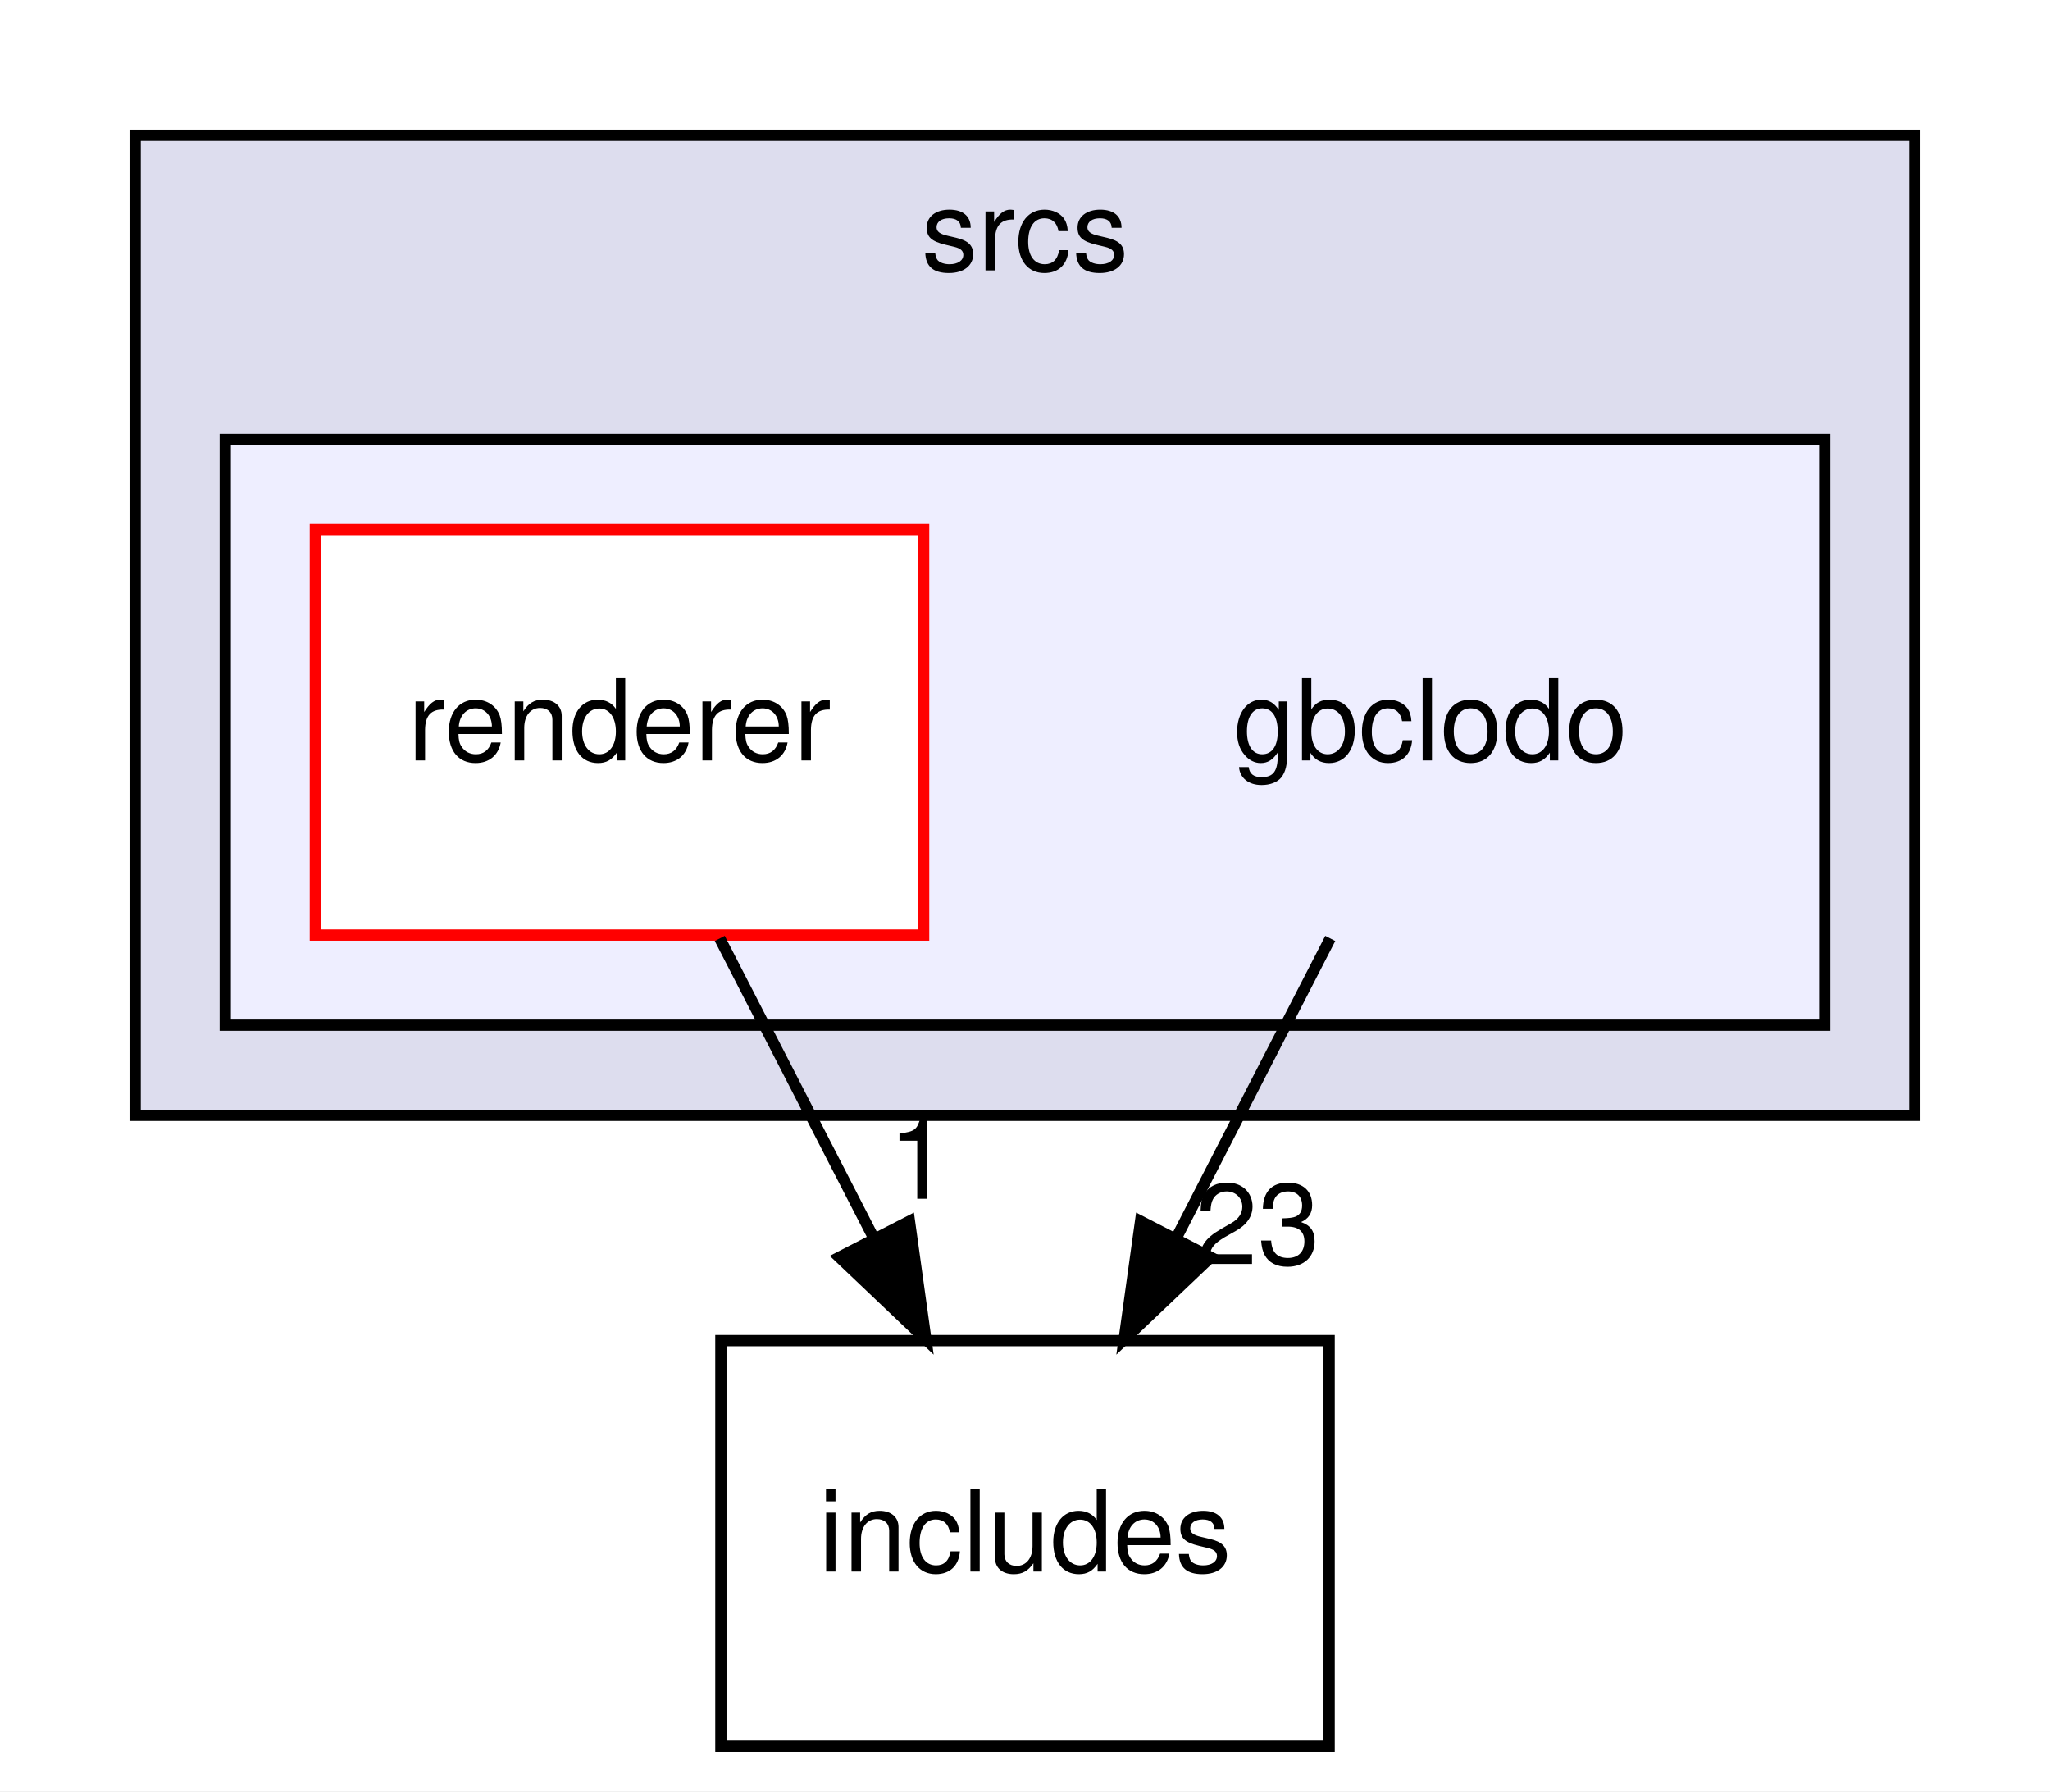
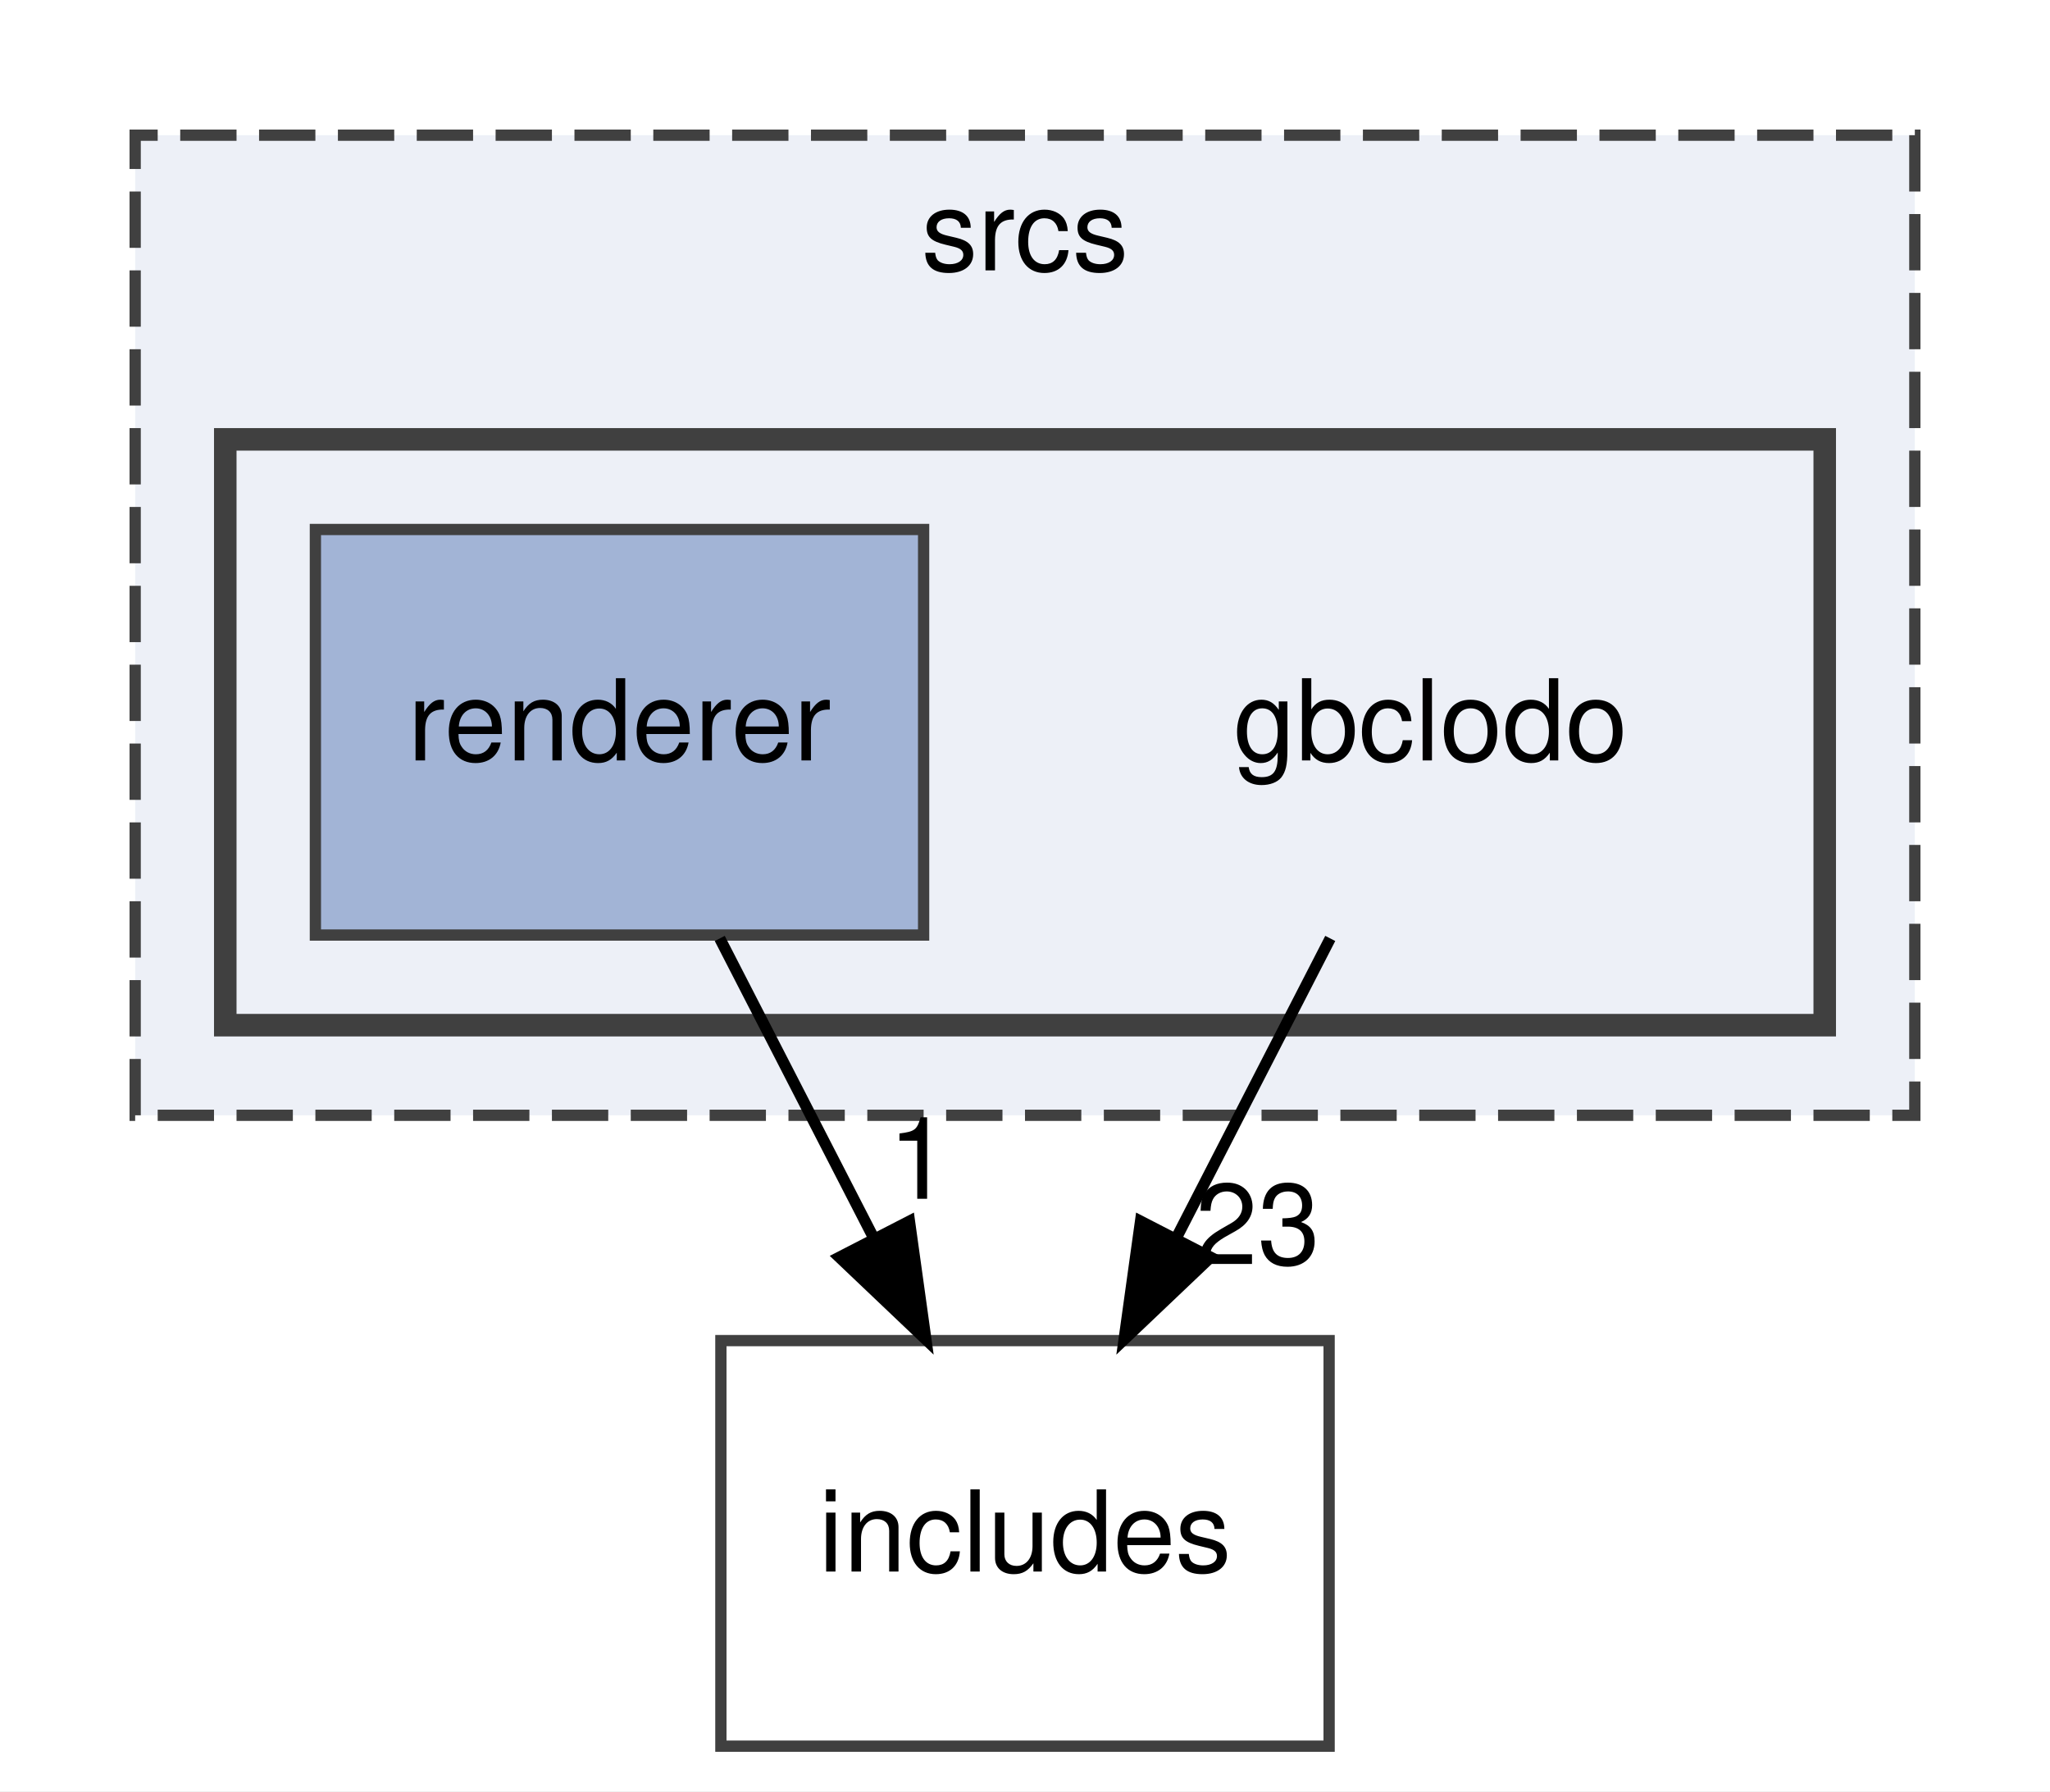
<svg xmlns="http://www.w3.org/2000/svg" xmlns:xlink="http://www.w3.org/1999/xlink" width="182pt" height="159pt" viewBox="0.00 0.00 182.00 159.00">
  <g id="graph0" class="graph" transform="scale(1 1) rotate(0) translate(4 155)">
    <polygon fill="white" stroke="transparent" points="-4,4 -4,-155 178,-155 178,4 -4,4" />
    <g id="clust1" class="cluster">
      <g id="a_clust1">
        <a xlink:href="dir_b73b02d482d1c4a3db20c3d9ad52d395.html" target="_top" xlink:title="srcs">
-           <polygon fill="#ddddee" stroke="black" points="8,-56 8,-143 166,-143 166,-56 8,-56" />
+           <polygon fill="#edf0f7" stroke="#404040" stroke-dasharray="5,2" points="8,-56 8,-143 166,-143 166,-56 8,-56" />
          <text text-anchor="middle" x="87" y="-131" font-family="Helvetica,sans-Serif" font-size="10.00">srcs</text>
        </a>
      </g>
    </g>
    <g id="clust2" class="cluster">
      <g id="a_clust2">
        <a xlink:href="dir_6171f02b744a82290a33ade69a516b18.html" target="_top">
-           <polygon fill="#eeeeff" stroke="black" points="16,-64 16,-116 158,-116 158,-64 16,-64" />
+           <polygon fill="#edf0f7" stroke="#404040" stroke-width="2" points="16,-64 16,-116 158,-116 158,-64 16,-64" />
        </a>
      </g>
    </g>
    <g id="node1" class="node">
      <text text-anchor="middle" x="123" y="-87.5" font-family="Helvetica,sans-Serif" font-size="10.00">gbclodo</text>
    </g>
    <g id="node3" class="node">
      <g id="a_node3">
        <a xlink:href="dir_09e761304027c904456130627fd4dcf5.html" target="_top" xlink:title="includes">
-           <polygon fill="none" stroke="black" points="114,-36 60,-36 60,0 114,0 114,-36" />
+           <polygon fill="none" stroke="#404040" points="114,-36 60,-36 60,0 114,0 114,-36" />
          <text text-anchor="middle" x="87" y="-15.5" font-family="Helvetica,sans-Serif" font-size="10.00">includes</text>
        </a>
      </g>
    </g>
-     <g id="edge2" class="edge">
+     <g id="edge1" class="edge">
      <path fill="none" stroke="black" d="M114.1,-71.7C110,-63.73 105.05,-54.1 100.51,-45.26" />
      <polygon fill="black" stroke="black" points="103.48,-43.4 95.8,-36.1 97.26,-46.6 103.48,-43.4" />
-       <g id="a_edge2-headlabel">
-         <a xlink:href="dir_000003_000002.html" target="_top" xlink:title="23">
+       <g id="a_edge1-headlabel">
+         <a xlink:href="dir_000000_000002.html" target="_top" xlink:title="23">
          <text text-anchor="middle" x="107.65" y="-42.79" font-family="Helvetica,sans-Serif" font-size="10.00">23</text>
        </a>
      </g>
    </g>
    <g id="node2" class="node">
      <g id="a_node2">
        <a xlink:href="dir_67766df24f38df372448945c3cedf046.html" target="_top" xlink:title="renderer">
-           <polygon fill="white" stroke="red" points="78,-108 24,-108 24,-72 78,-72 78,-108" />
+           <polygon fill="#a2b4d6" stroke="#404040" points="78,-108 24,-108 24,-72 78,-72 78,-108" />
          <text text-anchor="middle" x="51" y="-87.5" font-family="Helvetica,sans-Serif" font-size="10.00">renderer</text>
        </a>
      </g>
    </g>
-     <g id="edge1" class="edge">
+     <g id="edge2" class="edge">
      <path fill="none" stroke="black" d="M59.9,-71.7C64,-63.73 68.95,-54.1 73.49,-45.26" />
      <polygon fill="black" stroke="black" points="76.74,-46.6 78.2,-36.1 70.52,-43.4 76.74,-46.6" />
-       <g id="a_edge1-headlabel">
+       <g id="a_edge2-headlabel">
        <a xlink:href="dir_000004_000002.html" target="_top" xlink:title="1">
          <text text-anchor="middle" x="77.62" y="-48.59" font-family="Helvetica,sans-Serif" font-size="10.00">1</text>
        </a>
      </g>
    </g>
  </g>
</svg>
